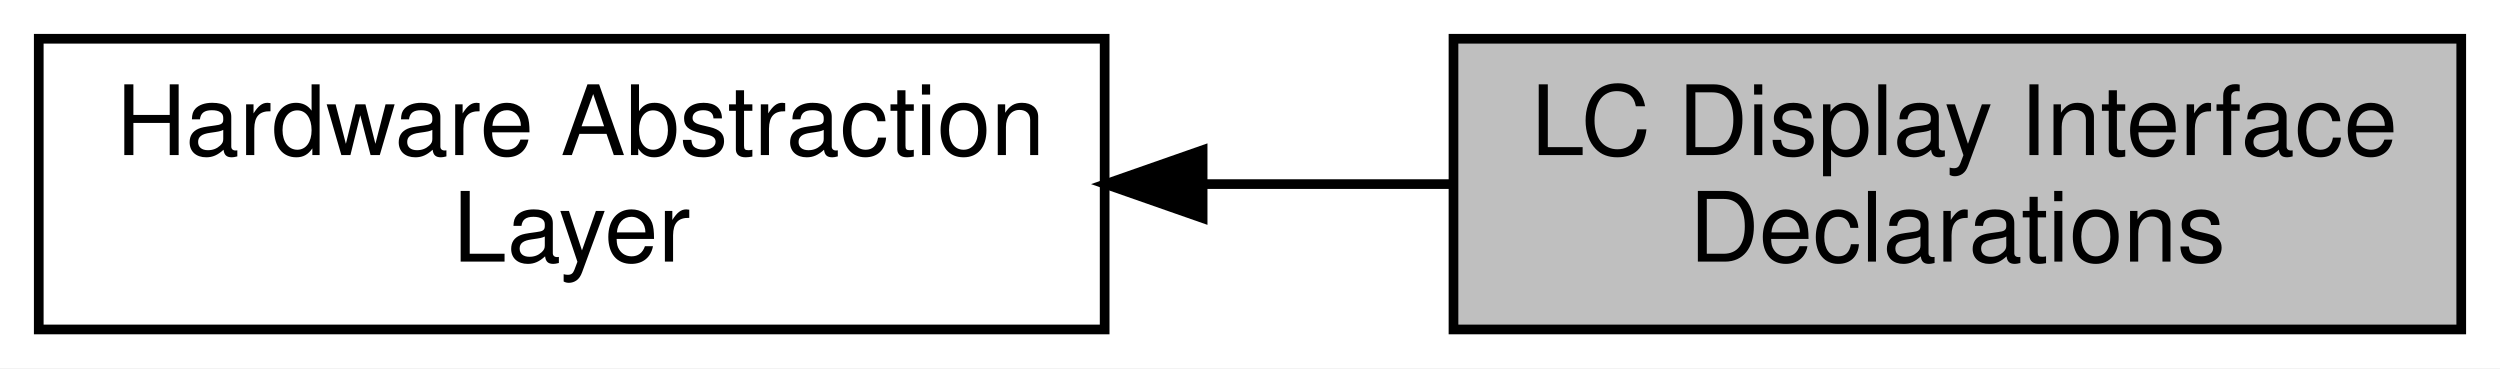
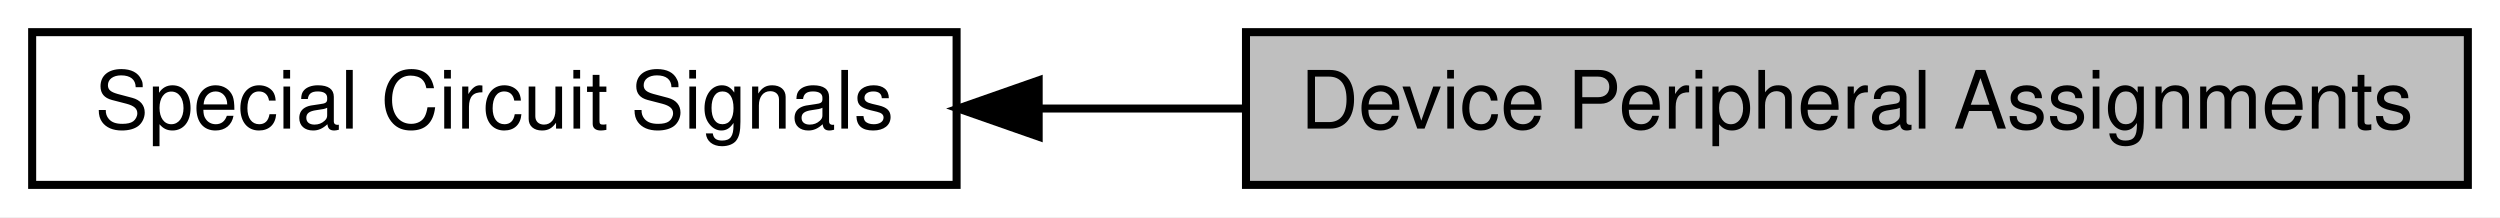
- <svg xmlns="http://www.w3.org/2000/svg" xmlns:xlink="http://www.w3.org/1999/xlink" width="258pt" height="38pt" viewBox="0.00 0.00 258.00 38.00">
-   <g id="graph0" class="graph" transform="scale(1 1) rotate(0) translate(4 34)">
-     <polygon fill="white" stroke="transparent" points="-4,4 -4,-34 254,-34 254,4 -4,4" />
+ <svg xmlns="http://www.w3.org/2000/svg" xmlns:xlink="http://www.w3.org/1999/xlink" width="311pt" height="27pt" viewBox="0.00 0.00 311.00 27.00">
+   <g id="graph0" class="graph" transform="scale(1 1) rotate(0) translate(4 23)">
+     <polygon fill="white" stroke="transparent" points="-4,4 -4,-23 307,-23 307,4 -4,4" />
    <g id="node1" class="node">
      <g id="a_node1">
-         <a xlink:href="a00531.html" target="_top" xlink:title="Hardware Abstraction Layer Declarations.">
-           <polygon fill="white" stroke="black" points="110,-30 0,-30 0,0 110,0 110,-30" />
-           <text text-anchor="start" x="8" y="-18" font-family="Helvetica,sans-Serif" font-size="10.00">Hardware Abstraction</text>
-           <text text-anchor="middle" x="55" y="-7" font-family="Helvetica,sans-Serif" font-size="10.00"> Layer</text>
+         <a xlink:href="a00414.html" target="_top" xlink:title=" ">
+           <polygon fill="white" stroke="black" points="115,-19 0,-19 0,0 115,0 115,-19" />
+           <text text-anchor="middle" x="57.5" y="-7" font-family="Helvetica,sans-Serif" font-size="10.00">Special Circuit Signals</text>
        </a>
      </g>
    </g>
    <g id="node2" class="node">
      <g id="a_node2">
-         <a xlink:title="LC display SPI interface GPIO declarations.">
-           <polygon fill="#bfbfbf" stroke="black" points="250,-30 146,-30 146,0 250,0 250,-30" />
-           <text text-anchor="start" x="154" y="-18" font-family="Helvetica,sans-Serif" font-size="10.00">LC Display Interface</text>
-           <text text-anchor="middle" x="198" y="-7" font-family="Helvetica,sans-Serif" font-size="10.00"> Declarations</text>
+         <a xlink:title="Assignment of microcontroller device specific chip-resources to circuit functions and signals.">
+           <polygon fill="#bfbfbf" stroke="black" points="303,-19 151,-19 151,0 303,0 303,-19" />
+           <text text-anchor="middle" x="227" y="-7" font-family="Helvetica,sans-Serif" font-size="10.00">Device Peripheral Assignments</text>
        </a>
      </g>
    </g>
    <g id="edge1" class="edge">
-       <path fill="none" stroke="black" d="M120.34,-15C128.8,-15 137.38,-15 145.58,-15" />
-       <polygon fill="black" stroke="black" points="120.11,-11.5 110.11,-15 120.11,-18.5 120.11,-11.5" />
+       <path fill="none" stroke="black" d="M125.33,-9.5C133.75,-9.5 142.41,-9.5 150.94,-9.5" />
+       <polygon fill="black" stroke="black" points="125.21,-6 115.21,-9.5 125.21,-13 125.21,-6" />
    </g>
  </g>
</svg>
